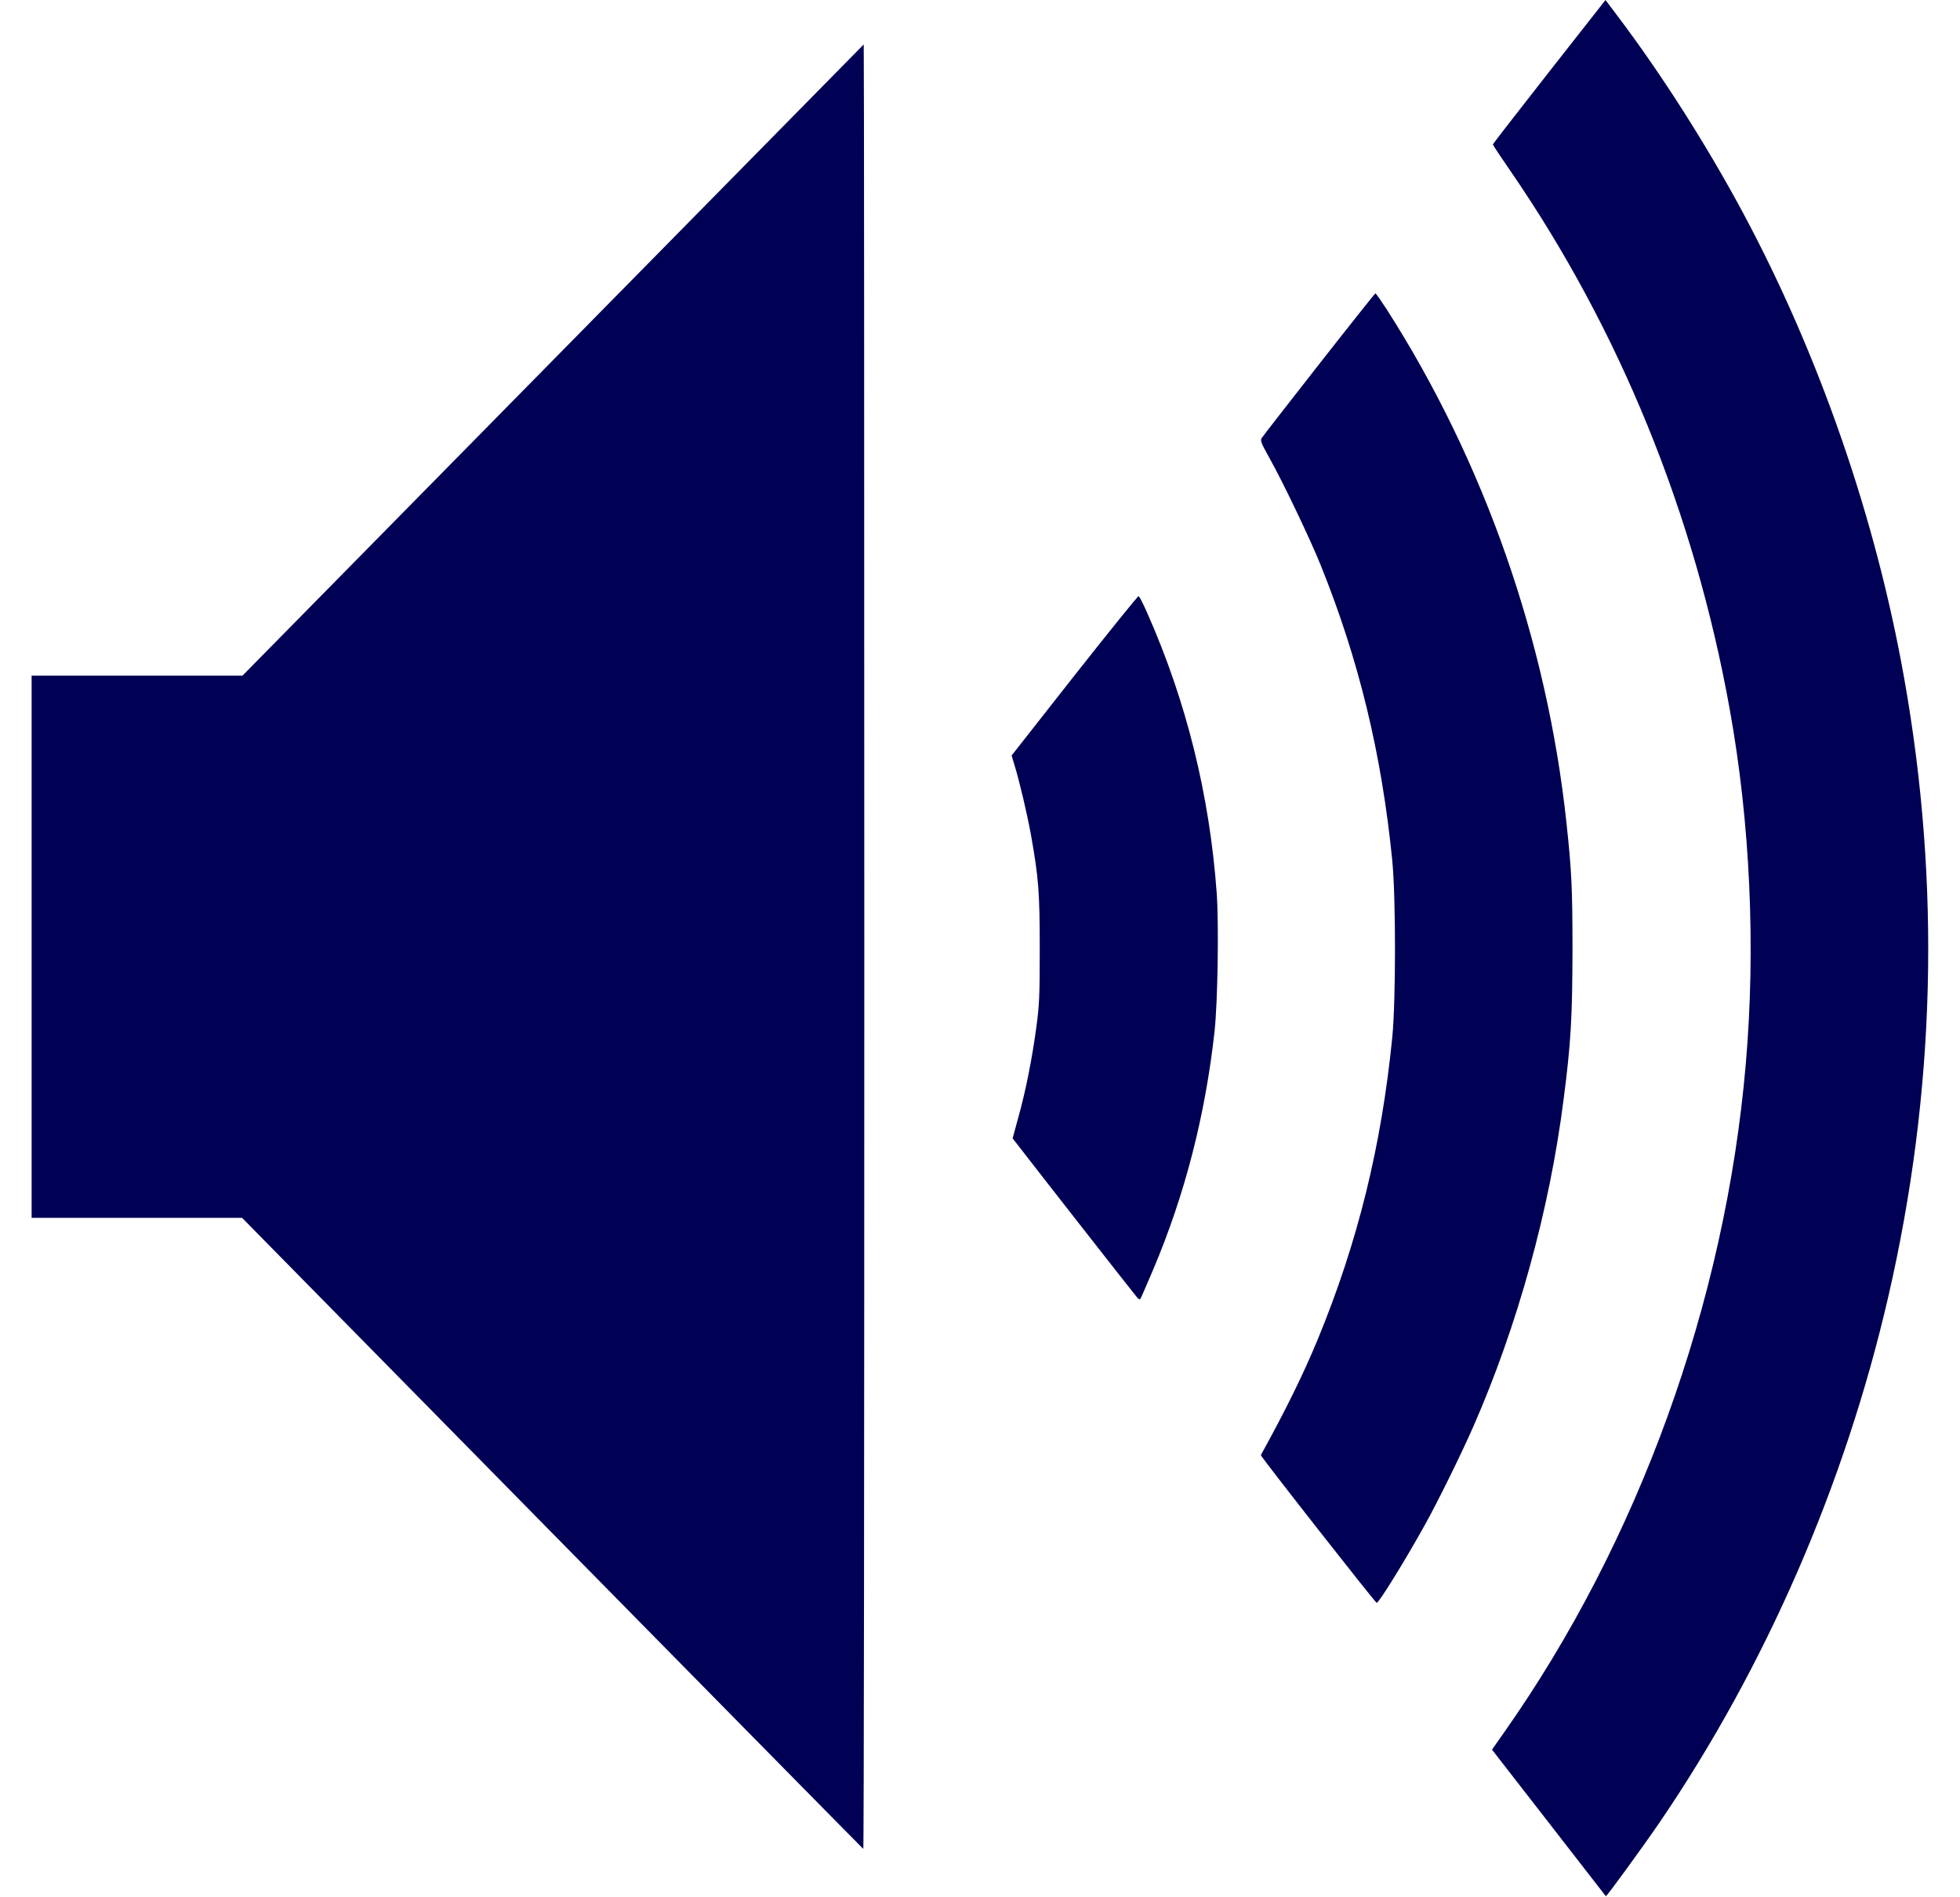
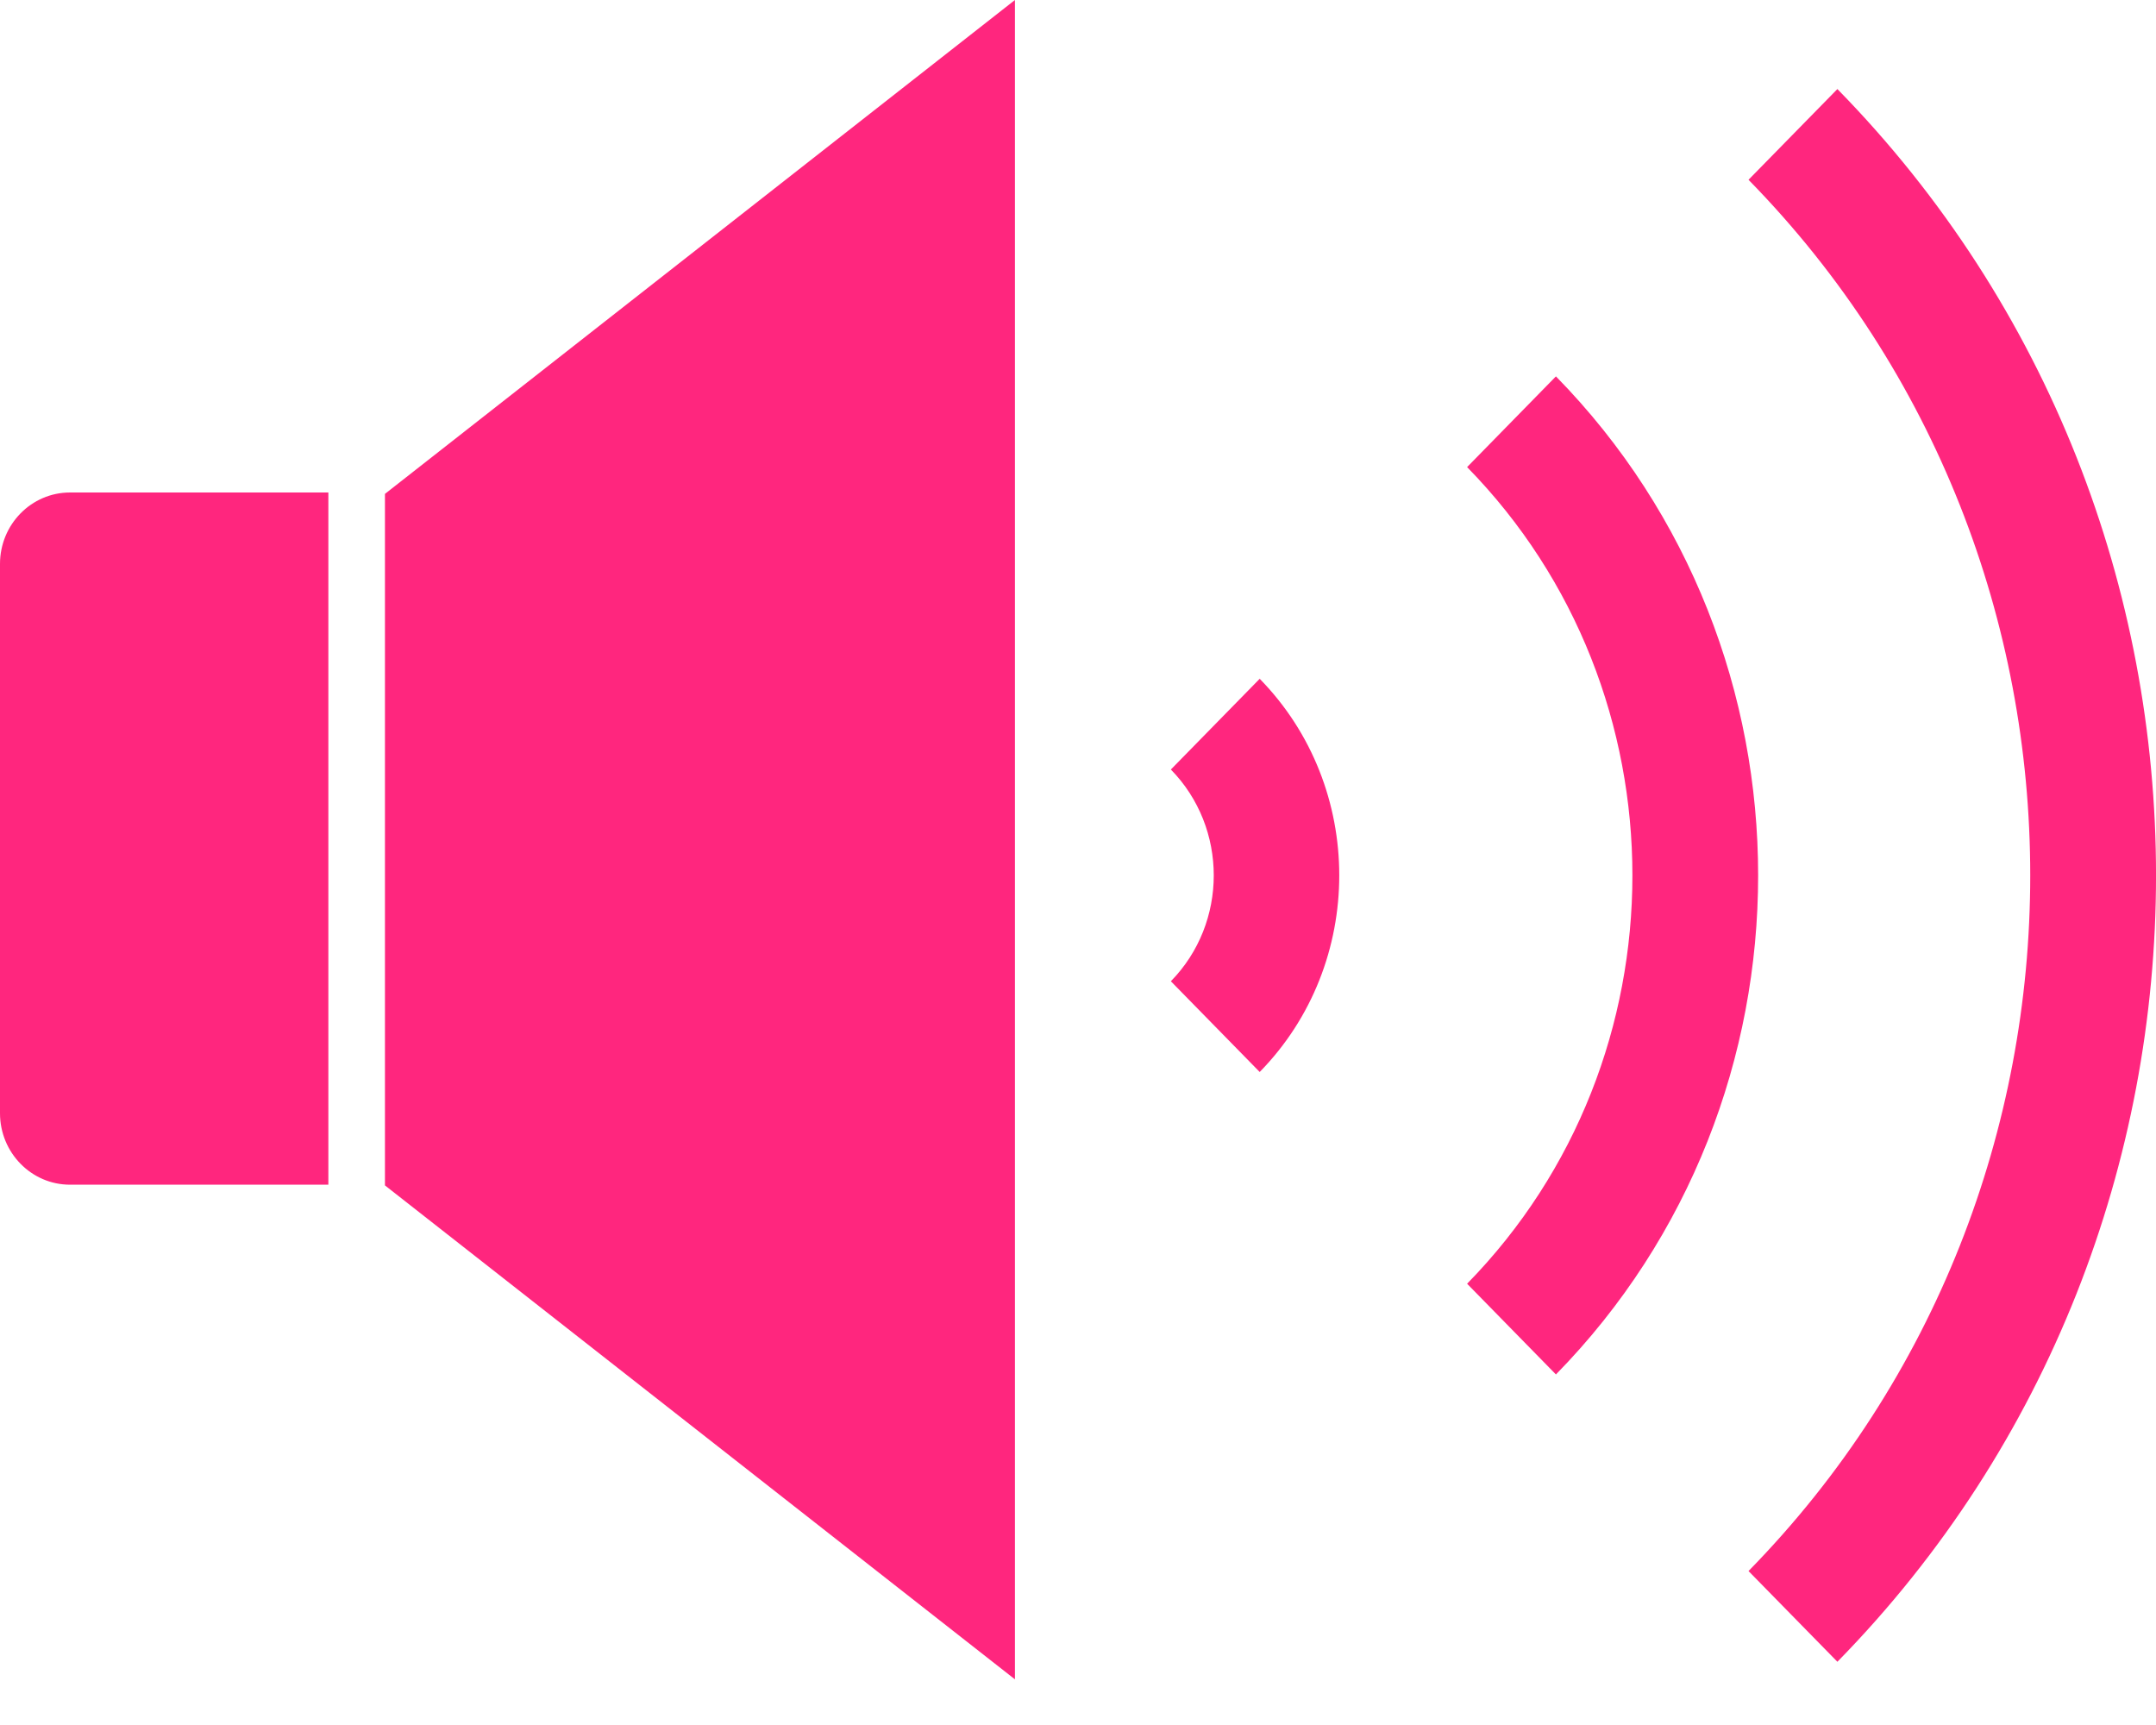
- <svg xmlns="http://www.w3.org/2000/svg" width="31" height="30" viewBox="0 0 31 30" fill="none">
-   <path d="M24.503 1.134C24.012 1.76 23.612 2.276 23.612 2.285C23.612 2.295 23.736 2.482 23.888 2.702C25.612 5.208 26.8 8.119 27.357 11.215C27.682 13.012 27.772 14.988 27.611 16.84C27.286 20.604 25.916 24.389 23.782 27.415L23.598 27.677L24.496 28.833C24.988 29.468 25.396 29.991 25.398 29.995C25.41 30.005 25.988 29.21 26.257 28.816C27.931 26.355 29.181 23.48 29.864 20.519C30.613 17.278 30.698 13.999 30.118 10.734C29.669 8.196 28.773 5.613 27.564 3.359C26.987 2.285 26.273 1.165 25.582 0.251L25.393 1.90735e-06L24.503 1.134Z" fill="#000055" />
-   <path d="M3.836 10.687H2.169H0.5V14.976V19.265H2.165H3.829C3.829 19.265 13.645 29.245 13.654 29.247C13.664 29.25 13.67 22.828 13.67 14.976C13.67 7.125 13.666 0.703 13.661 0.703L3.836 10.687Z" fill="#000055" />
-   <path d="M20.865 5.759C20.384 6.373 19.976 6.898 19.958 6.926C19.93 6.97 19.942 7.001 20.084 7.256C20.292 7.626 20.725 8.534 20.886 8.934C21.491 10.432 21.853 11.922 22.021 13.617C22.078 14.203 22.078 15.82 22.021 16.406C21.85 18.129 21.475 19.652 20.842 21.187C20.616 21.733 20.349 22.279 19.942 23.018C19.933 23.034 21.744 25.343 21.774 25.355C21.802 25.366 22.219 24.694 22.539 24.117C22.734 23.768 23.112 23.001 23.301 22.57C24.001 20.974 24.509 19.139 24.73 17.393C24.846 16.507 24.869 16.087 24.871 15.023C24.871 14.046 24.857 13.774 24.776 13.019C24.468 10.139 23.476 7.305 21.931 4.891C21.841 4.753 21.763 4.641 21.754 4.641C21.747 4.641 21.346 5.144 20.865 5.759Z" fill="#000055" />
-   <path d="M16.992 10.688L16 11.951L16.044 12.098C16.125 12.358 16.244 12.87 16.304 13.195C16.426 13.88 16.445 14.107 16.445 15.012C16.445 15.755 16.438 15.902 16.392 16.242C16.325 16.741 16.226 17.245 16.108 17.669L16.016 18.007L16.127 18.15C16.364 18.459 17.959 20.498 17.989 20.529C18.006 20.548 18.026 20.557 18.035 20.55C18.042 20.541 18.134 20.332 18.24 20.081C18.742 18.895 19.064 17.639 19.21 16.312C19.26 15.851 19.279 14.62 19.244 14.128C19.131 12.576 18.765 11.095 18.144 9.694C18.081 9.551 18.022 9.434 18.008 9.431C17.996 9.427 17.54 9.994 16.992 10.688Z" fill="#000055" />
+ <svg xmlns="http://www.w3.org/2000/svg" width="40" height="32" viewBox="0 0 40 32" fill="none">
+   <path d="M32.44 3.335C39.409 10.449 39.409 22.029 32.44 29.144L34.089 30.827C41.971 22.782 41.971 9.697 34.089 1.652L32.44 3.335ZM27.219 8.665C31.308 12.839 31.308 19.639 27.219 23.814L28.867 25.497C33.869 20.391 33.869 12.087 28.867 6.982L27.219 8.665ZM21.723 14.275C22.784 15.358 22.784 17.12 21.723 18.203L23.371 19.886C25.339 17.877 25.339 14.601 23.371 12.592L21.723 14.275ZM18.83 0L7.142 9.162V21.99L18.83 31.153V0ZM6.092 21.977H1.299C0.582 21.977 0 21.383 0 20.651V10.461C0 9.729 0.582 9.136 1.299 9.136H6.092V21.977Z" fill="#FF267E" />
</svg>
